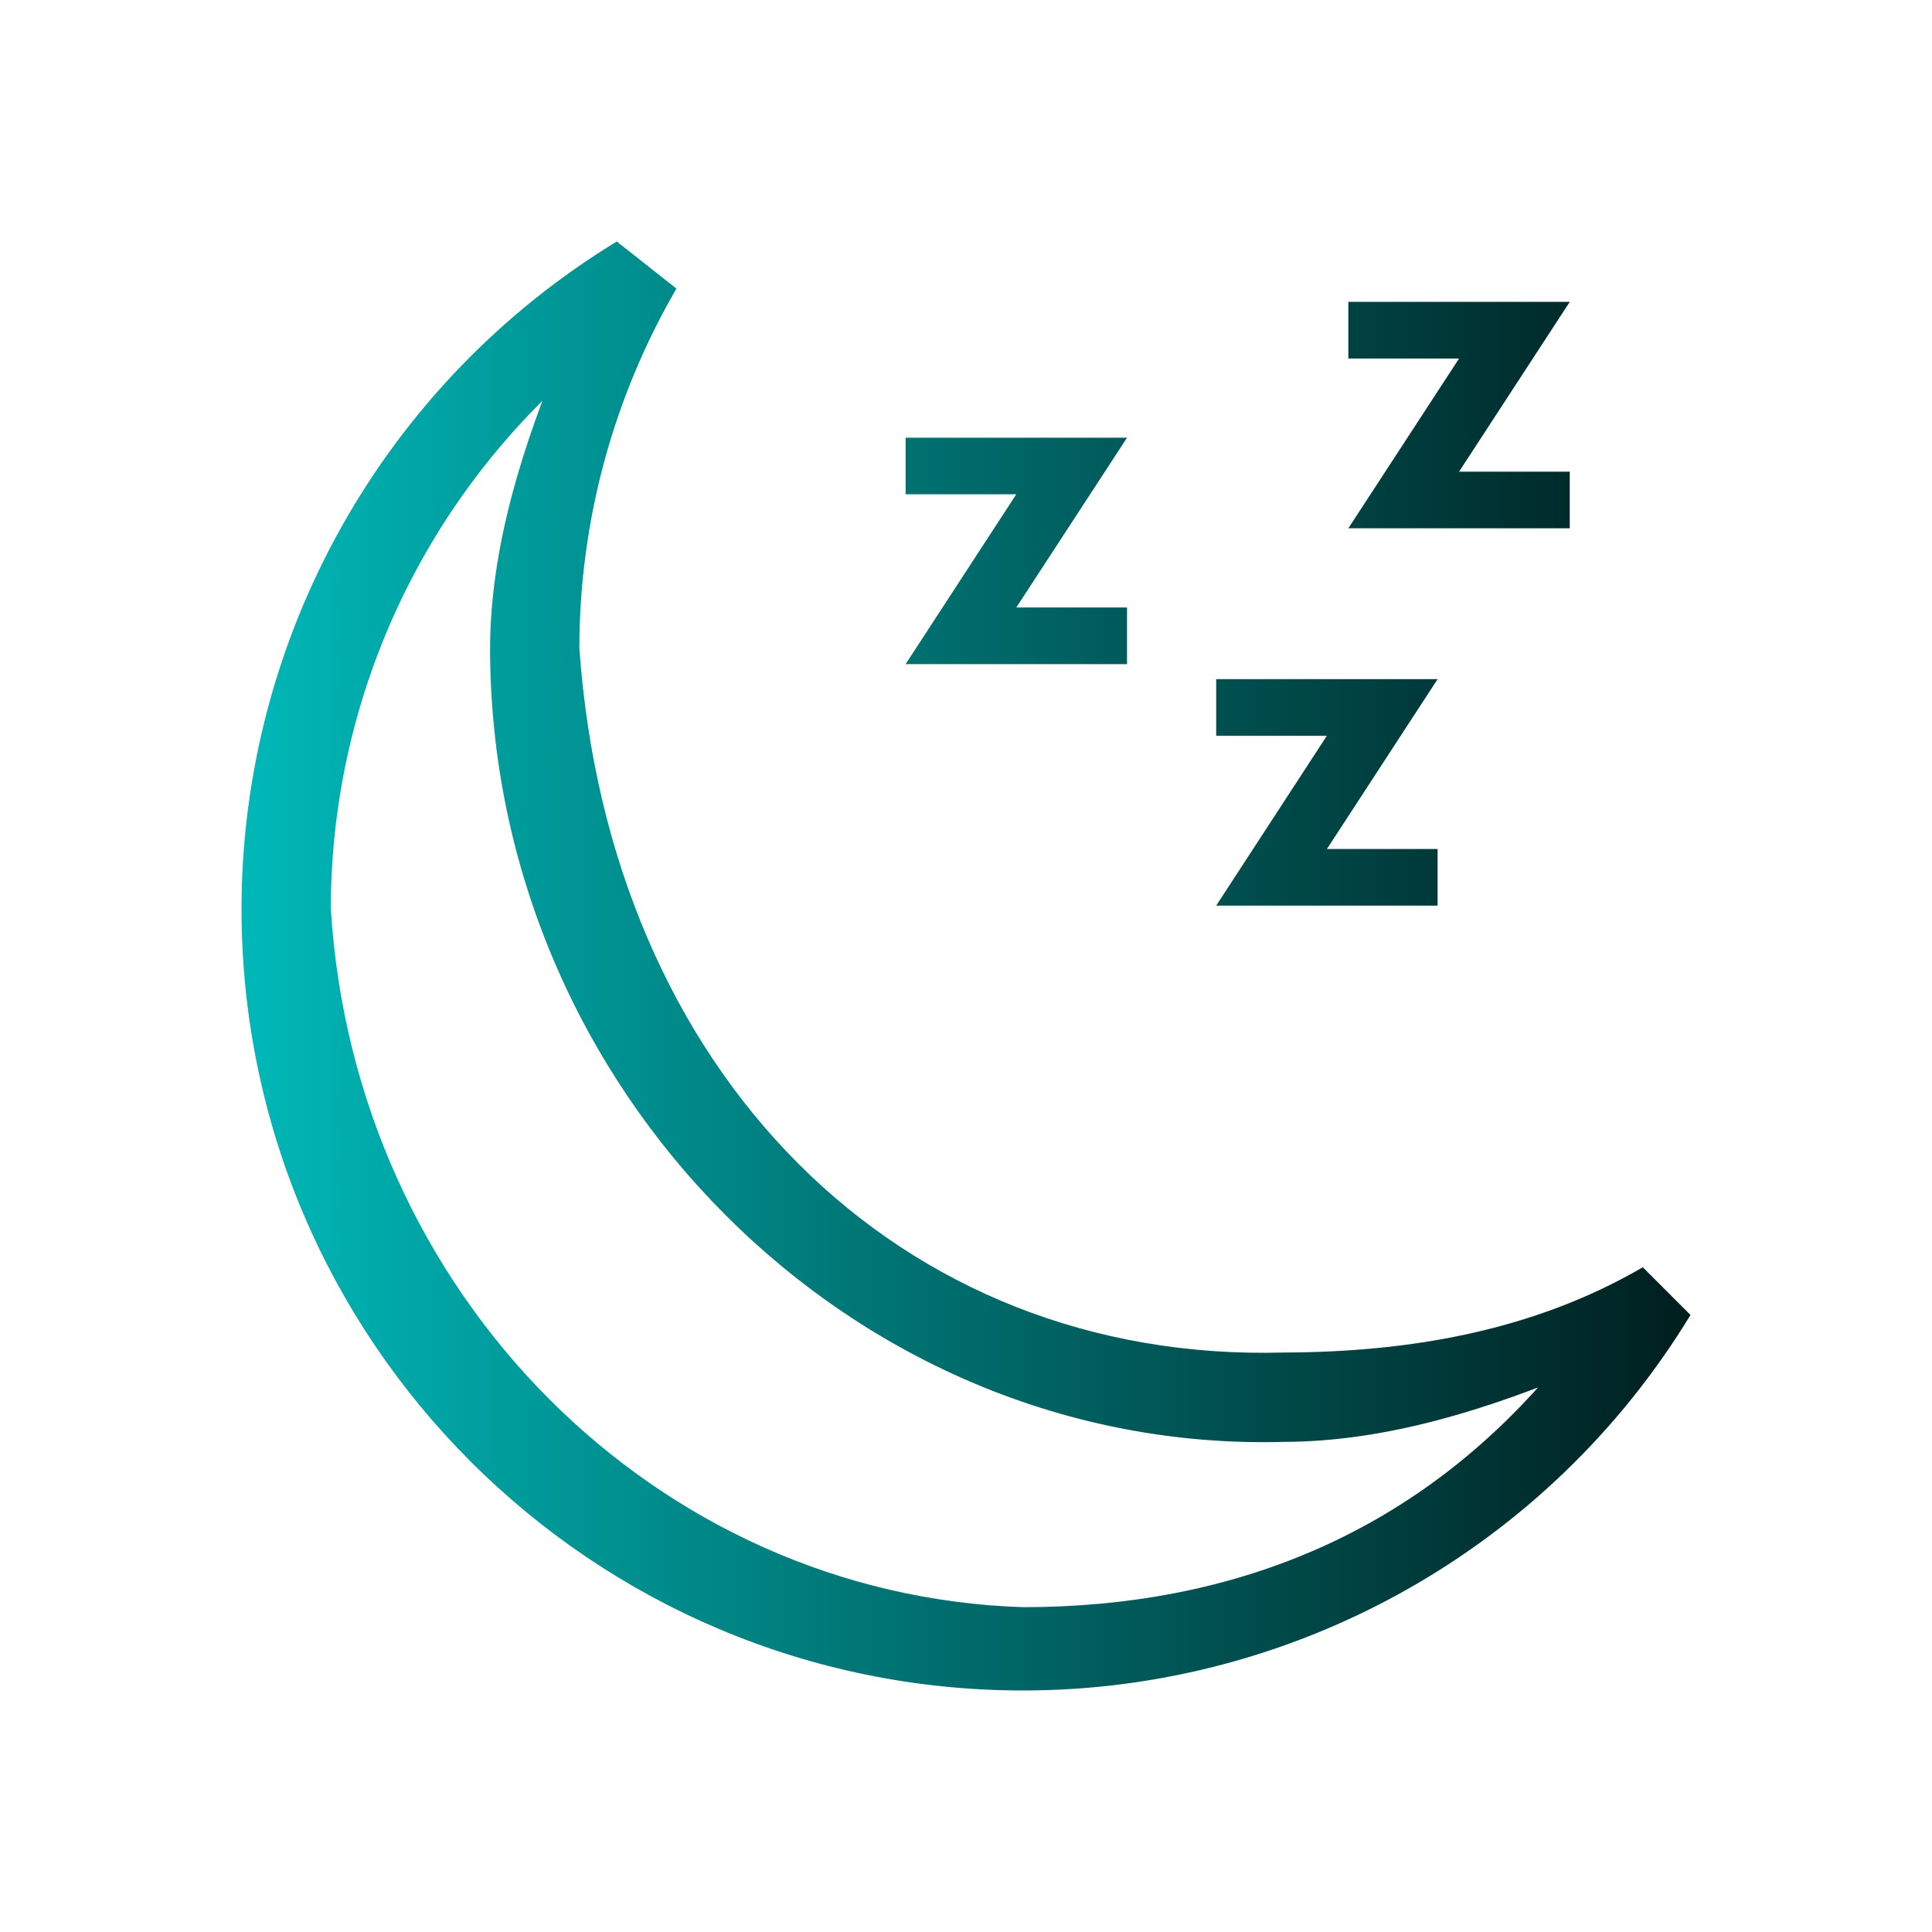
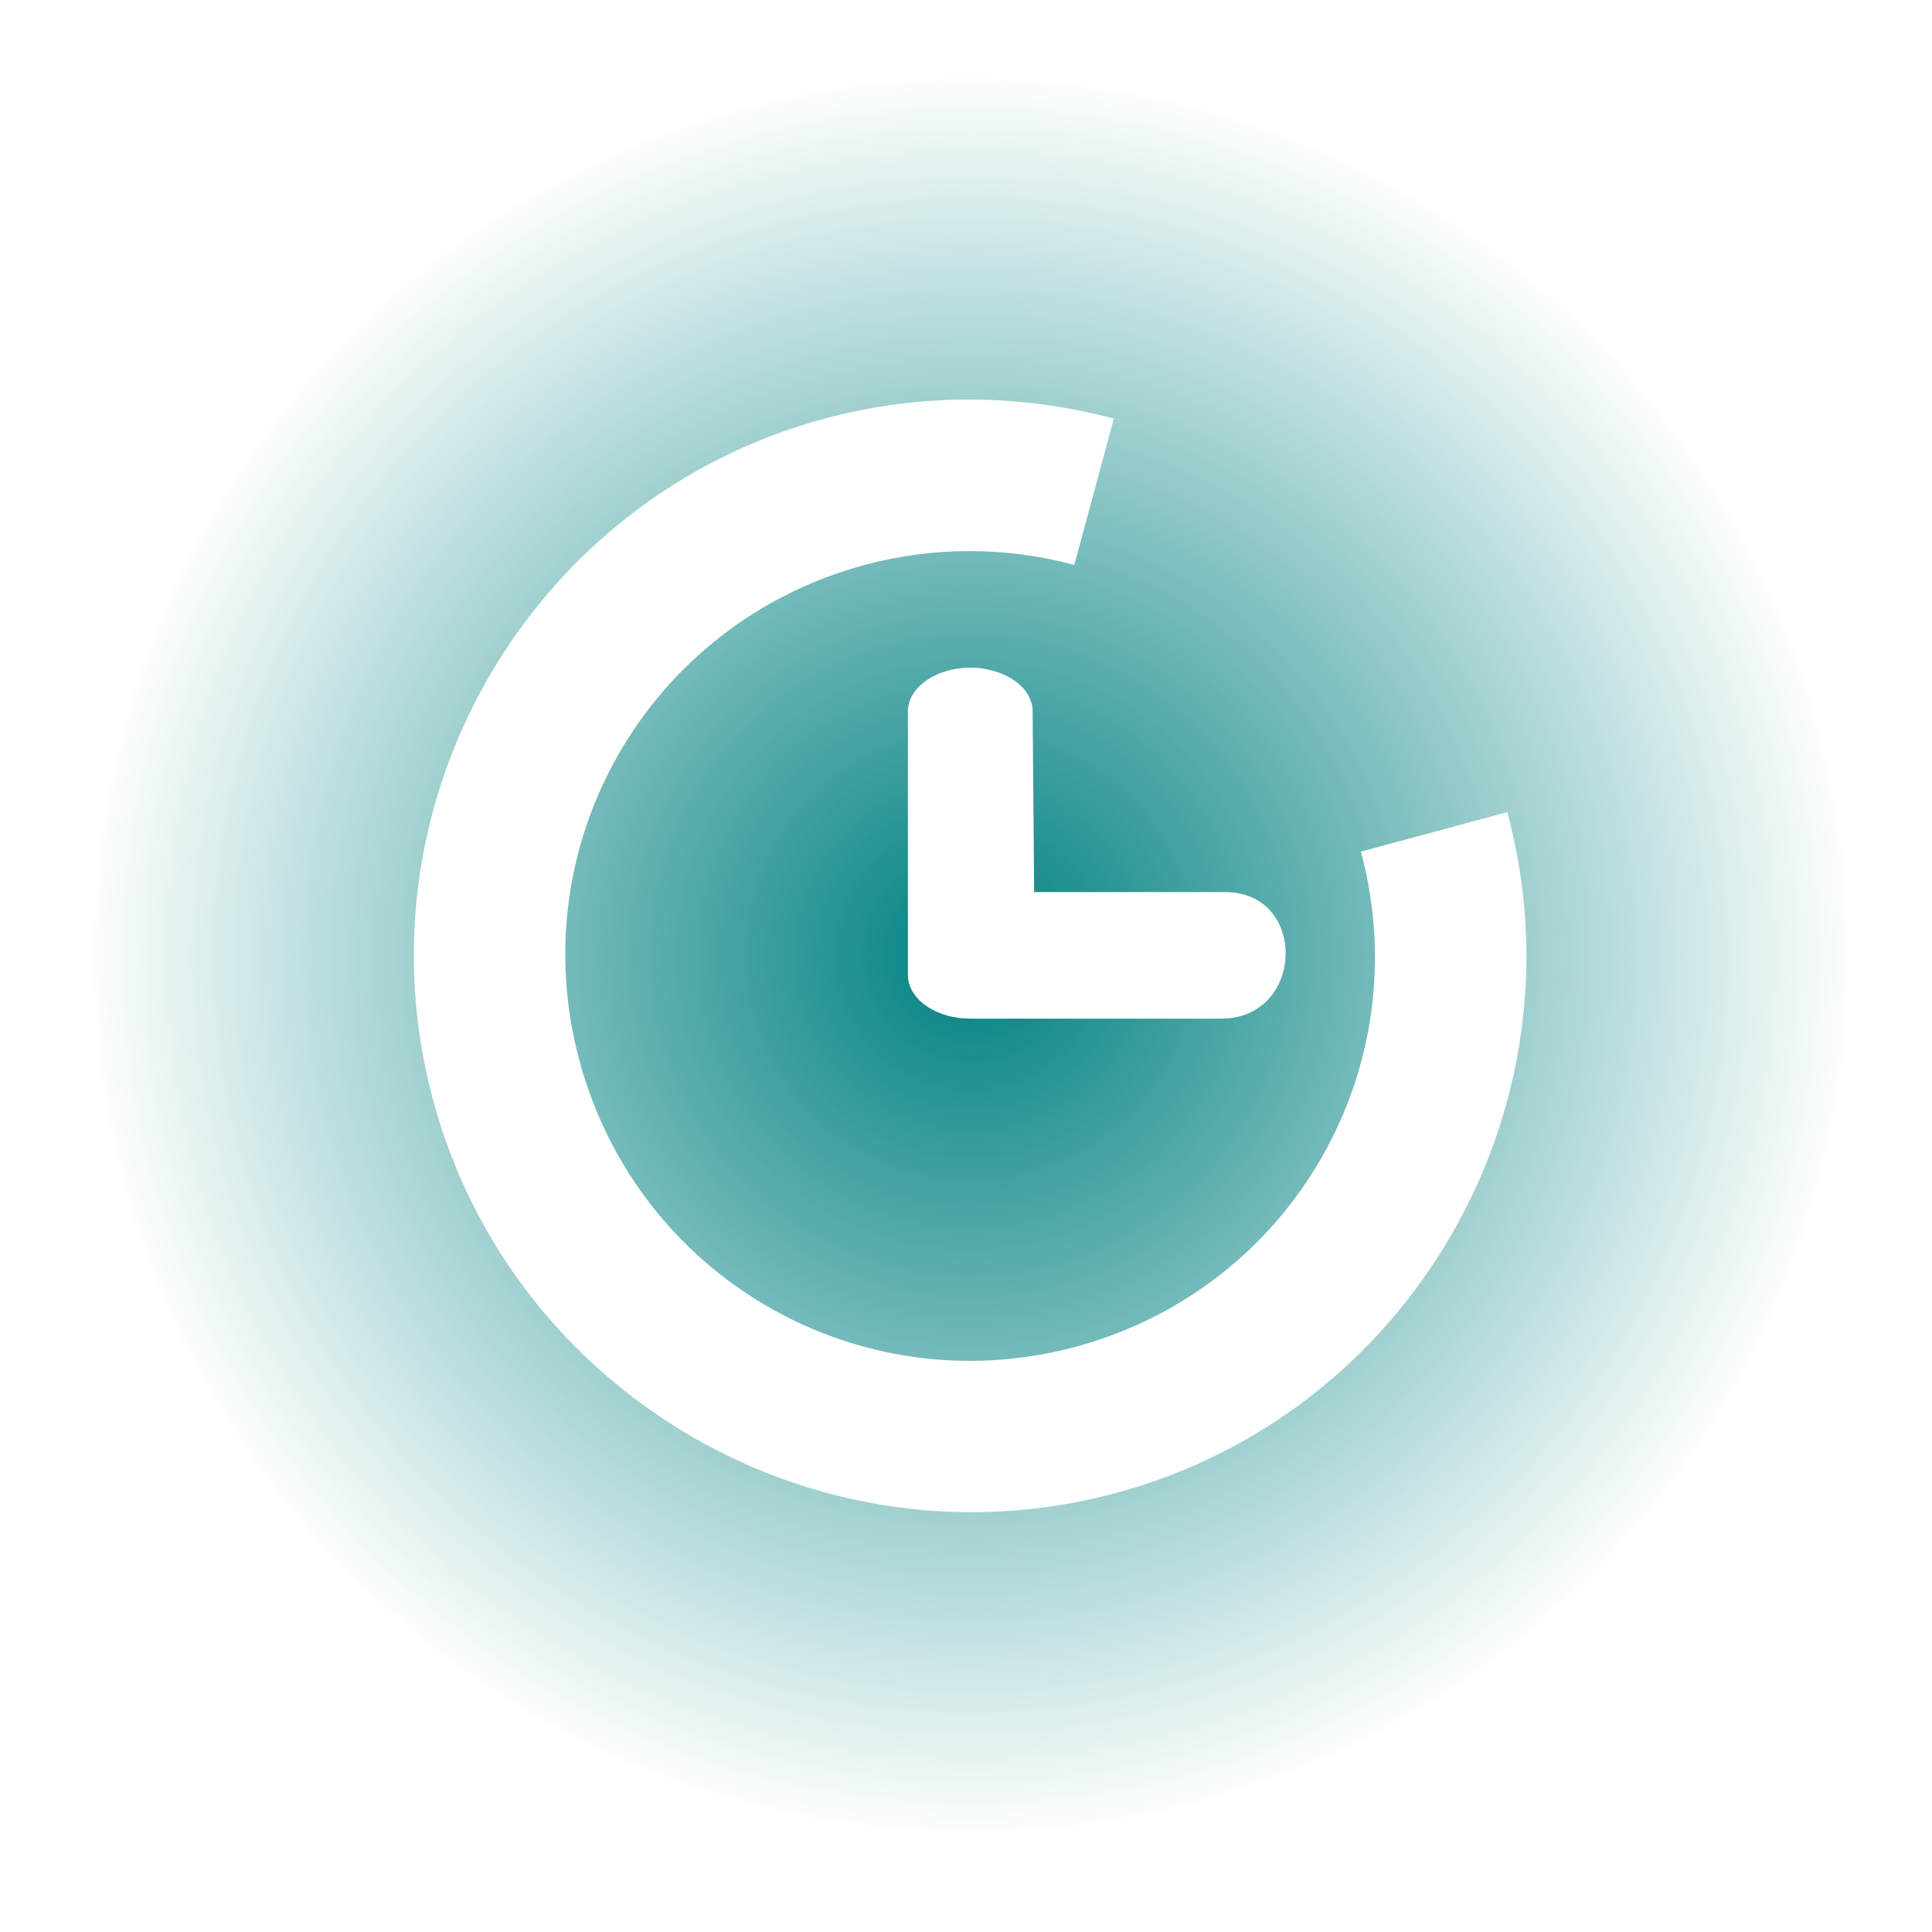
- <svg xmlns="http://www.w3.org/2000/svg" xmlns:xlink="http://www.w3.org/1999/xlink" viewBox="0 0 32 32" version="1.1" id="svg5">
-   <defs id="defs3051">
-     <linearGradient id="linearGradient820">
-       <stop style="stop-color:#00b8b8;stop-opacity:1" offset="0" id="stop816" />
-       <stop style="stop-color:#001e1e;stop-opacity:1" offset="1" id="stop818" />
+ <svg xmlns="http://www.w3.org/2000/svg" xmlns:xlink="http://www.w3.org/1999/xlink" width="6.35mm" height="6.35mm" viewBox="0 0 6.35 6.35" version="1.1" id="svg4648">
+   <defs id="defs4642">
+     <radialGradient gradientTransform="matrix(0.2645833,0,0,0.2645833,-167.4529,20.92619)" xlink:href="#linearGradient932" id="radialGradient934" cx="192" cy="12" fx="192" fy="12" r="11" gradientUnits="userSpaceOnUse" />
+     <linearGradient id="linearGradient932">
+       <stop style="stop-color:#008080;stop-opacity:1;" offset="0" id="stop928" />
+       <stop style="stop-color:#008080;stop-opacity:0;" offset="1" id="stop930" />
    </linearGradient>
-     <style type="text/css" id="current-color-scheme">
-       .ColorScheme-Text {
-         color:#eff0f1;
-       }
-       </style>
-     <linearGradient xlink:href="#linearGradient820" id="linearGradient822" x1="4" y1="16" x2="28" y2="16" gradientUnits="userSpaceOnUse" />
  </defs>
-   <path style="color:#eff0f1;fill:url(#linearGradient822);fill-opacity:1;stroke:none" id="path902-3" d="M 10.216,4 C 6.362,6.347 4.007,10.532 4,15.046 4,22.2 9.798,28 16.951,28 21.466,27.996 25.653,25.638 28,21.78 L 27.21,20.99 C 25.405,22.041 23.356,22.396 21.268,22.402 14.89,22.581 10.087,17.777 9.596,10.728 9.599,8.638 10.154,6.587 11.204,4.78 Z M 9.31,5.817 C 8.662,7.374 8.125,9.042 8.117,10.728 c 0,7.305 5.998,13.353 13.151,13.154 1.708,-0.004 3.398,-0.547 4.972,-1.208 L 25.622,22.813 C 23.369,25.419 20.395,26.618 16.951,26.62 10.877,26.427 5.871,21.447 5.479,15.046 5.484,11.599 6.987,8.324 9.596,6.073 Z m 14.857,1.995 h 1.833 V 8.75 H 22.333 L 24.167,5.938 H 22.333 V 5 h 3.667 z m -2.189,6.25 H 23.811 V 15 h -3.667 l 1.833,-2.813 h -1.833 v -0.938 h 3.667 z m -5.145,-4 H 18.667 V 11 H 15 L 16.833,8.187 H 15 V 7.25 h 3.667 z" class="ColorScheme-Text" />
+   <g id="layer1" transform="translate(119.844,-20.962)">
+     <rect y="20.962" x="-119.844" height="6.35" width="6.35" id="rect4570-72-4" style="color:#000000;display:inline;overflow:visible;visibility:visible;opacity:0.01;fill:#000000;fill-opacity:0.004;stroke:none;stroke-width:1.323;marker:none;enable-background:accumulate" />
+     <path d="m -116.183,22.338 c -0.31,-0.083 -0.638,-0.084 -0.948,-8.2e-4 -0.972,0.26 -1.552,1.266 -1.29,2.239 0.262,0.973 1.268,1.554 2.241,1.294 0.972,-0.26 1.552,-1.266 1.29,-2.239 l -0.481,0.13 c 0.191,0.712 -0.228,1.437 -0.94,1.628 -0.712,0.19 -1.438,-0.23 -1.629,-0.943 -0.191,-0.712 0.228,-1.437 0.94,-1.628 0.225,-0.06 0.462,-0.06 0.687,6.35e-4 l 0.13,-0.481 z m -0.435,0.821 c 0.099,0.013 0.17,0.073 0.168,0.144 l 0.005,0.591 h 0.624 c 0.278,-0.003 0.266,0.419 -0.012,0.416 h -0.822 c -0.113,-8e-6 -0.205,-0.064 -0.205,-0.144 v -0.863 c -0.002,-0.091 0.116,-0.161 0.244,-0.144 z m -2.151,-1.968 h 4.233 c 0.529,0 0.794,0.265 0.794,0.794 v 4.233 c 0,0.529 -0.265,0.794 -0.794,0.794 h -4.233 c -0.529,0 -0.794,-0.265 -0.794,-0.794 v -4.233 c 0,-0.529 0.265,-0.794 0.794,-0.794 z" style="color:#000000;font-style:normal;font-variant:normal;font-weight:normal;font-stretch:normal;font-size:xx-small;line-height:normal;font-family:sans-serif;-inkscape-font-specification:sans-serif;text-indent:0;text-align:start;text-decoration:none;text-decoration-line:none;letter-spacing:normal;word-spacing:normal;text-transform:none;writing-mode:lr-tb;direction:ltr;baseline-shift:baseline;text-anchor:start;clip-rule:nonzero;display:inline;overflow:visible;visibility:visible;color-interpolation:sRGB;color-interpolation-filters:linearRGB;fill:url(#radialGradient934);fill-opacity:1;fill-rule:evenodd;stroke:none;stroke-width:2.758;marker:none;color-rendering:auto;image-rendering:auto;shape-rendering:auto;text-rendering:auto;enable-background:accumulate" id="path13-9-1-11-0" />
+   </g>
</svg>
